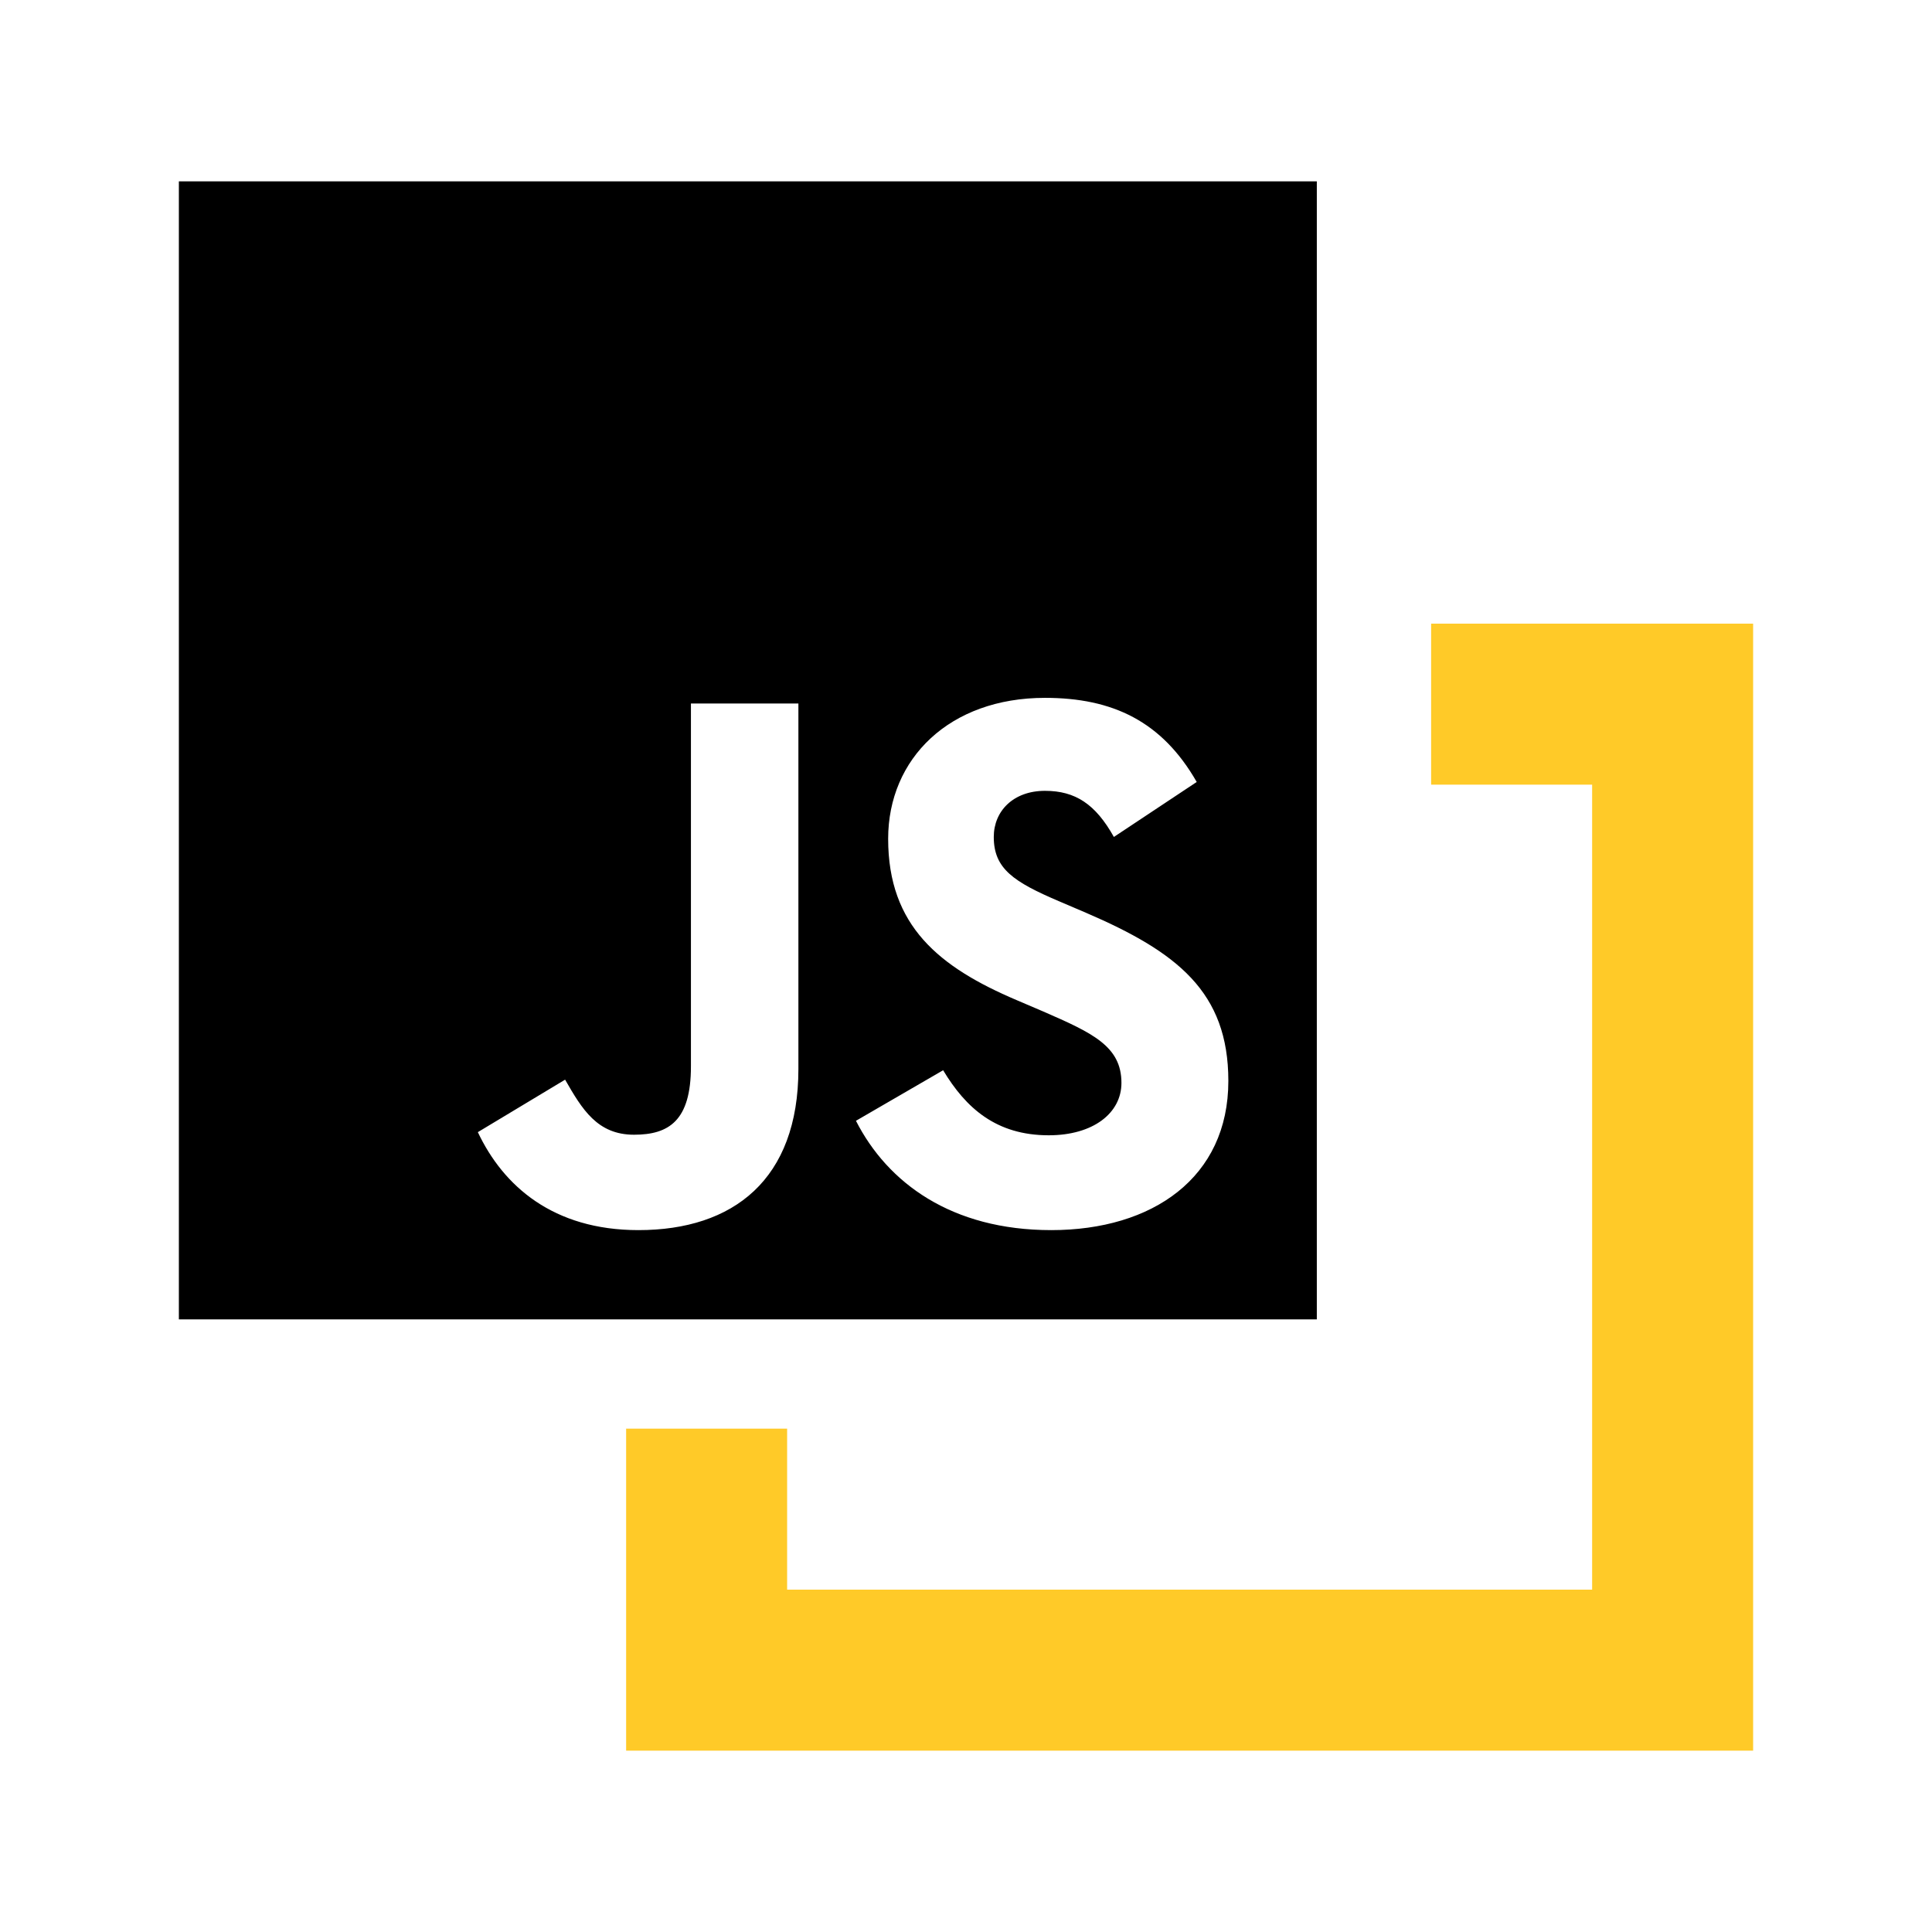
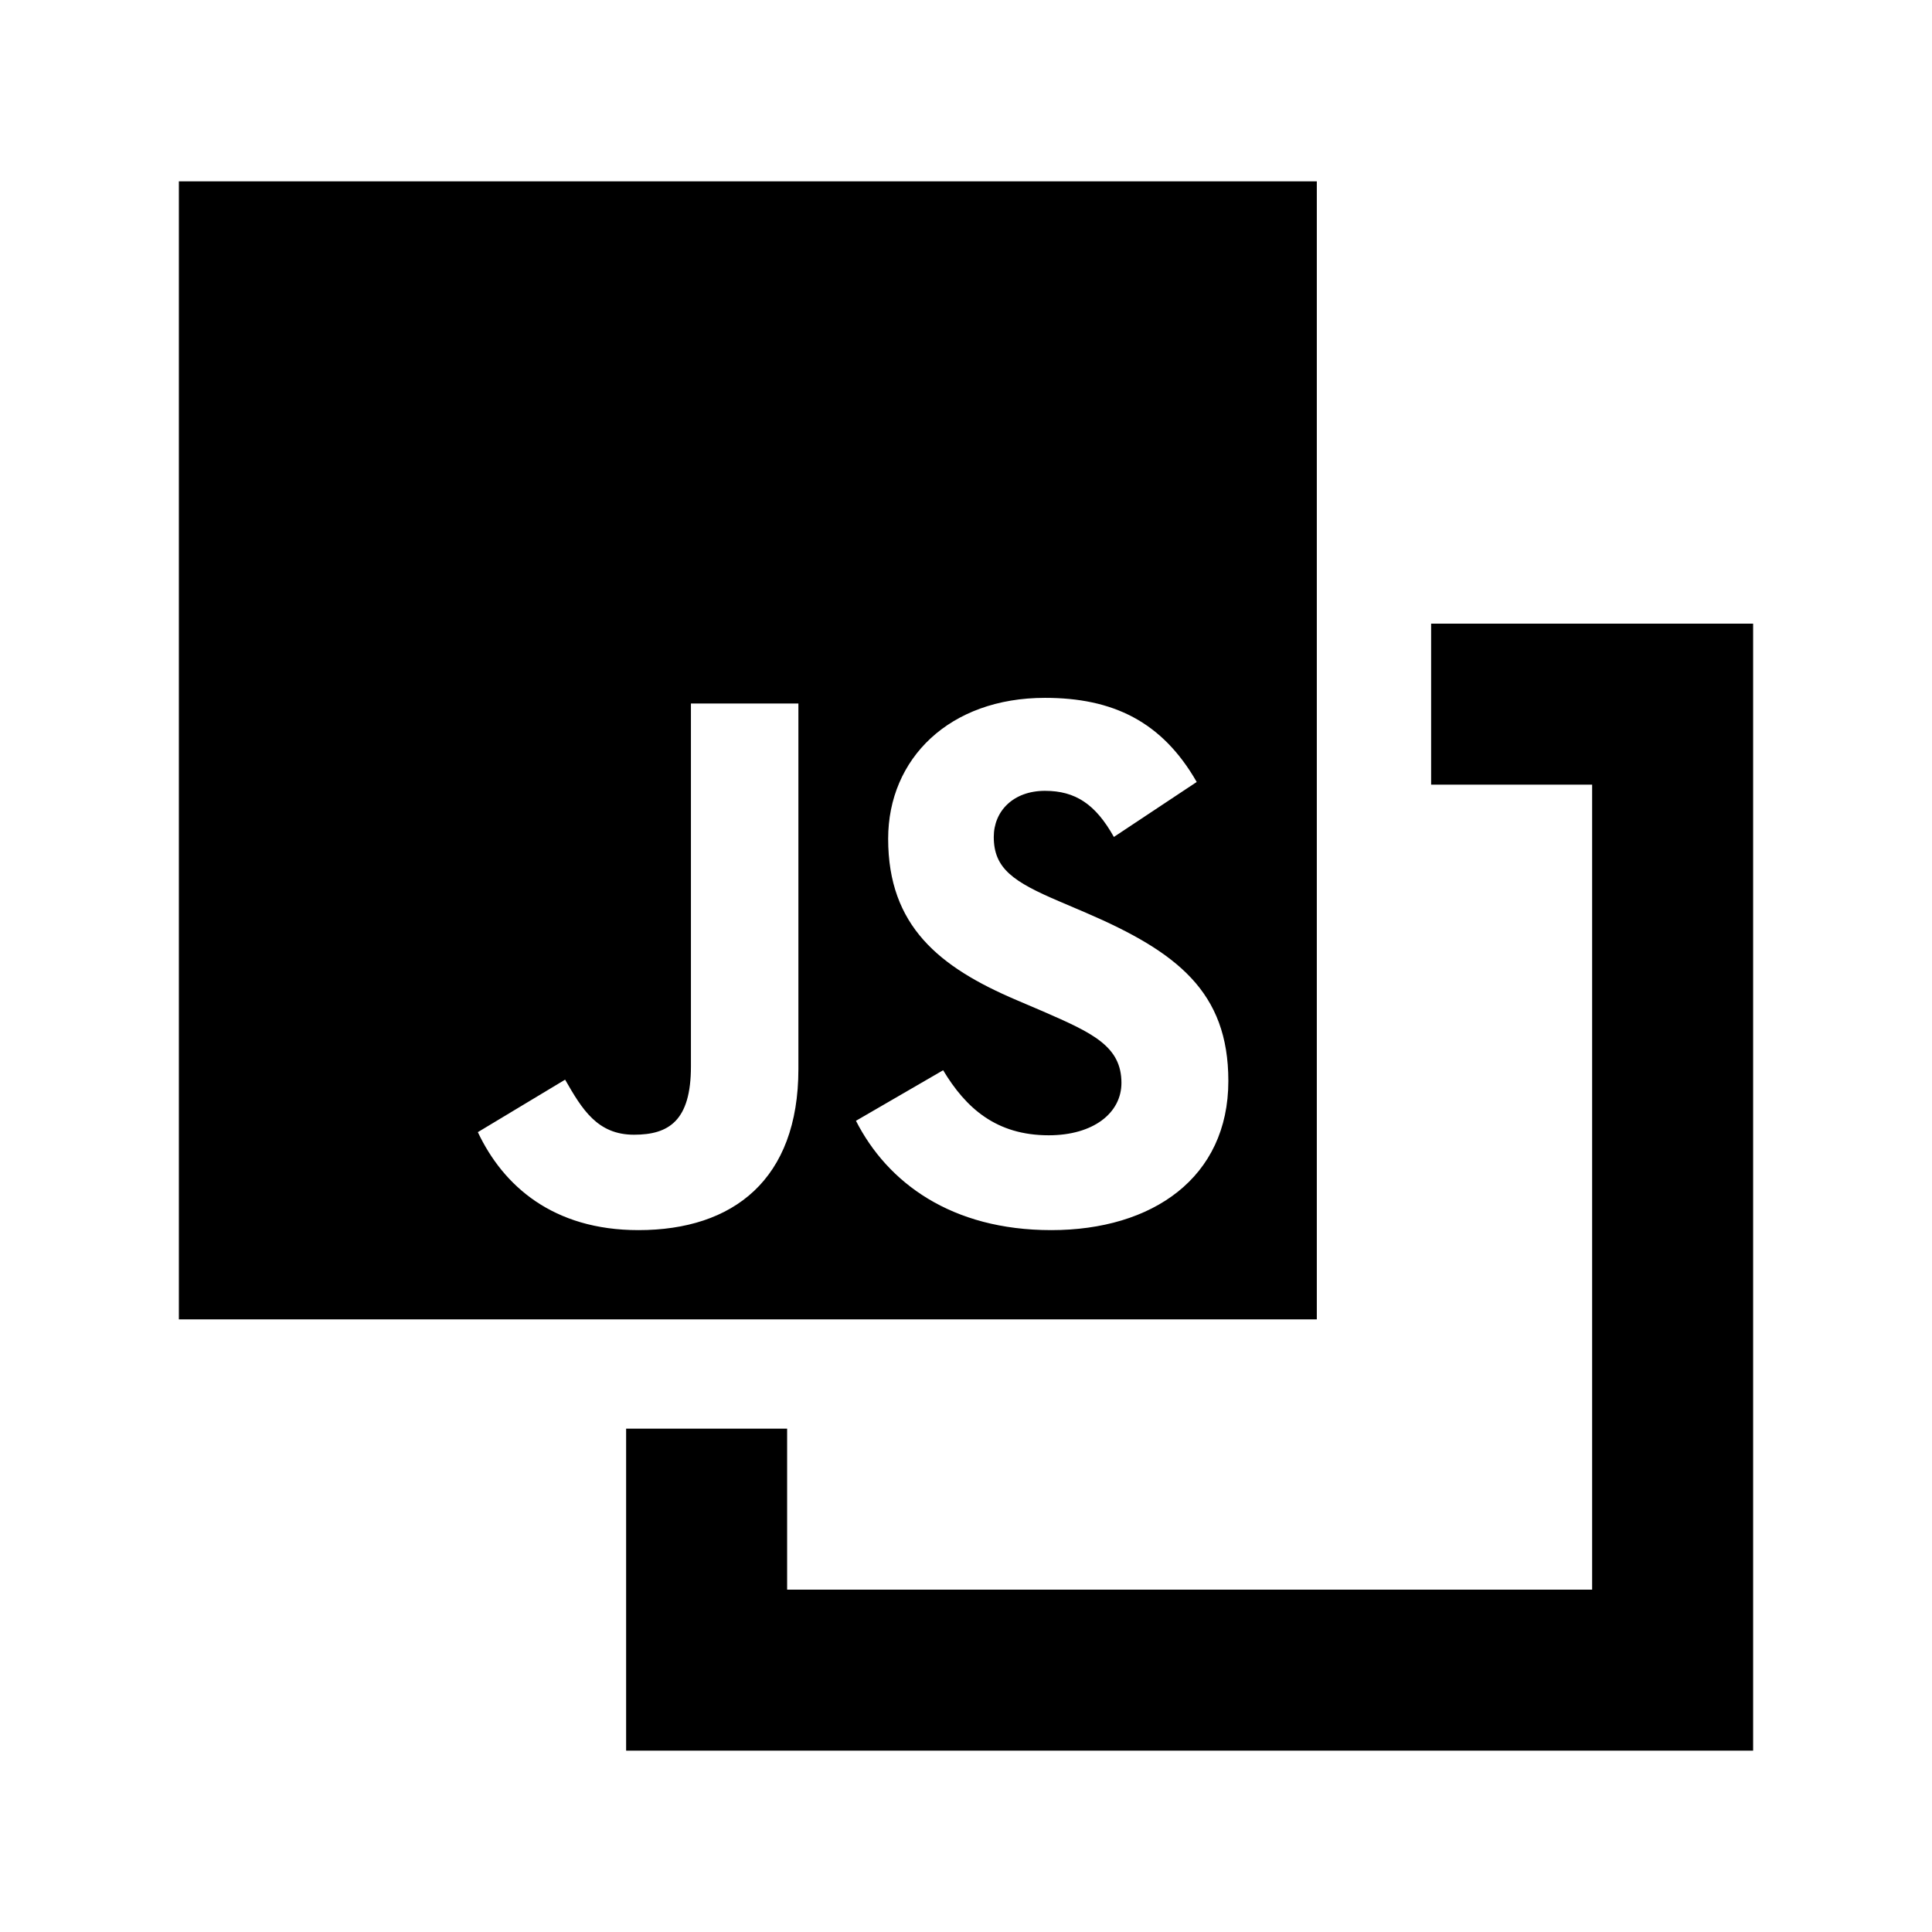
<svg xmlns="http://www.w3.org/2000/svg" class="svg-icon" style="width: 1em;height: 1em;vertical-align: middle;fill: currentColor;overflow: hidden;" viewBox="0 0 1024 1024" version="1.1">
-   <path d="M758.528 330.539v85.333h85.333v426.667h-426.667v-85.333h-85.333v170.667h597.333v-597.333z" fill="#FFCA28" />
+   <path d="M758.528 330.539v85.333h85.333v426.667h-426.667v-85.333h-85.333v170.667h597.333v-597.333z" fill="#000000" />
  <path d="M94.805 96.128h603.136V699.307H94.805V96.128m158.464 503.936c13.44 28.501 39.893 51.925 85.12 51.925 50.261 0 84.779-26.795 84.779-85.419v-193.707H366.208v192.384c0 28.8-11.733 36.181-30.165 36.181-19.413 0-27.477-13.397-36.523-29.184l-46.251 27.819m200.405-6.016c16.725 32.853 50.603 57.941 103.509 57.941 53.632 0 93.867-27.776 93.867-79.061 0-47.232-27.179-68.352-75.435-89.131l-14.08-6.016c-24.448-10.411-34.816-17.408-34.816-34.176 0-13.739 10.368-24.448 27.136-24.448 16.085 0 26.795 7.04 36.523 24.448l43.904-29.141c-18.432-32.171-44.587-44.587-80.427-44.587-50.603 0-83.115 32.171-83.115 74.709 0 46.251 27.136 68.053 68.011 85.461l14.08 6.016c26.155 11.392 41.557 18.432 41.557 37.888 0 16.085-15.061 27.776-38.528 27.776-27.819 0-43.904-14.379-55.979-34.475z" fill="#000000" />
</svg>
